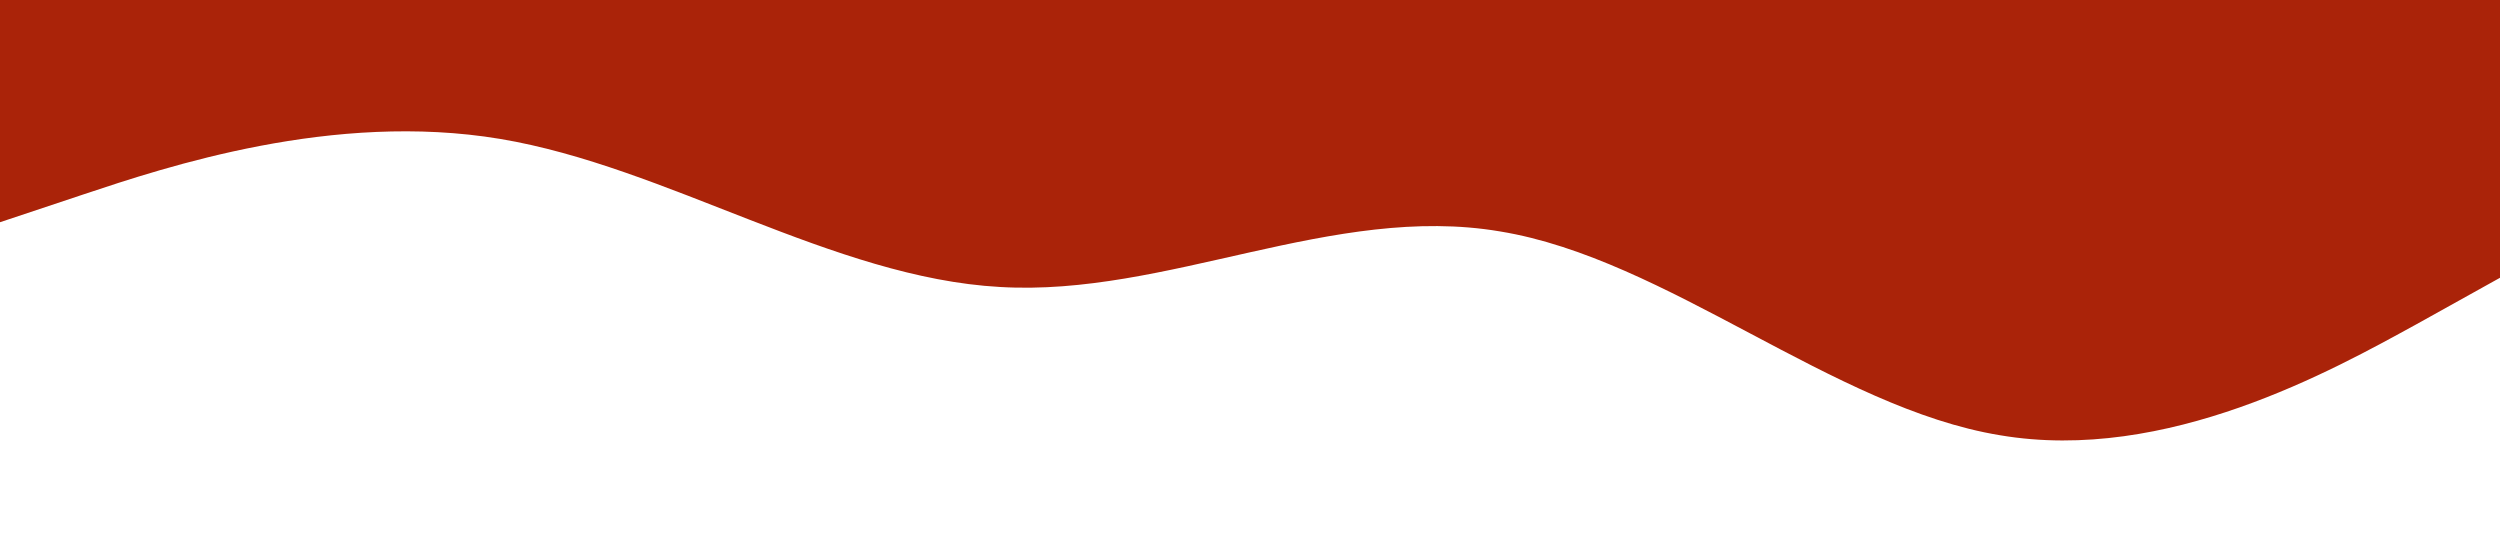
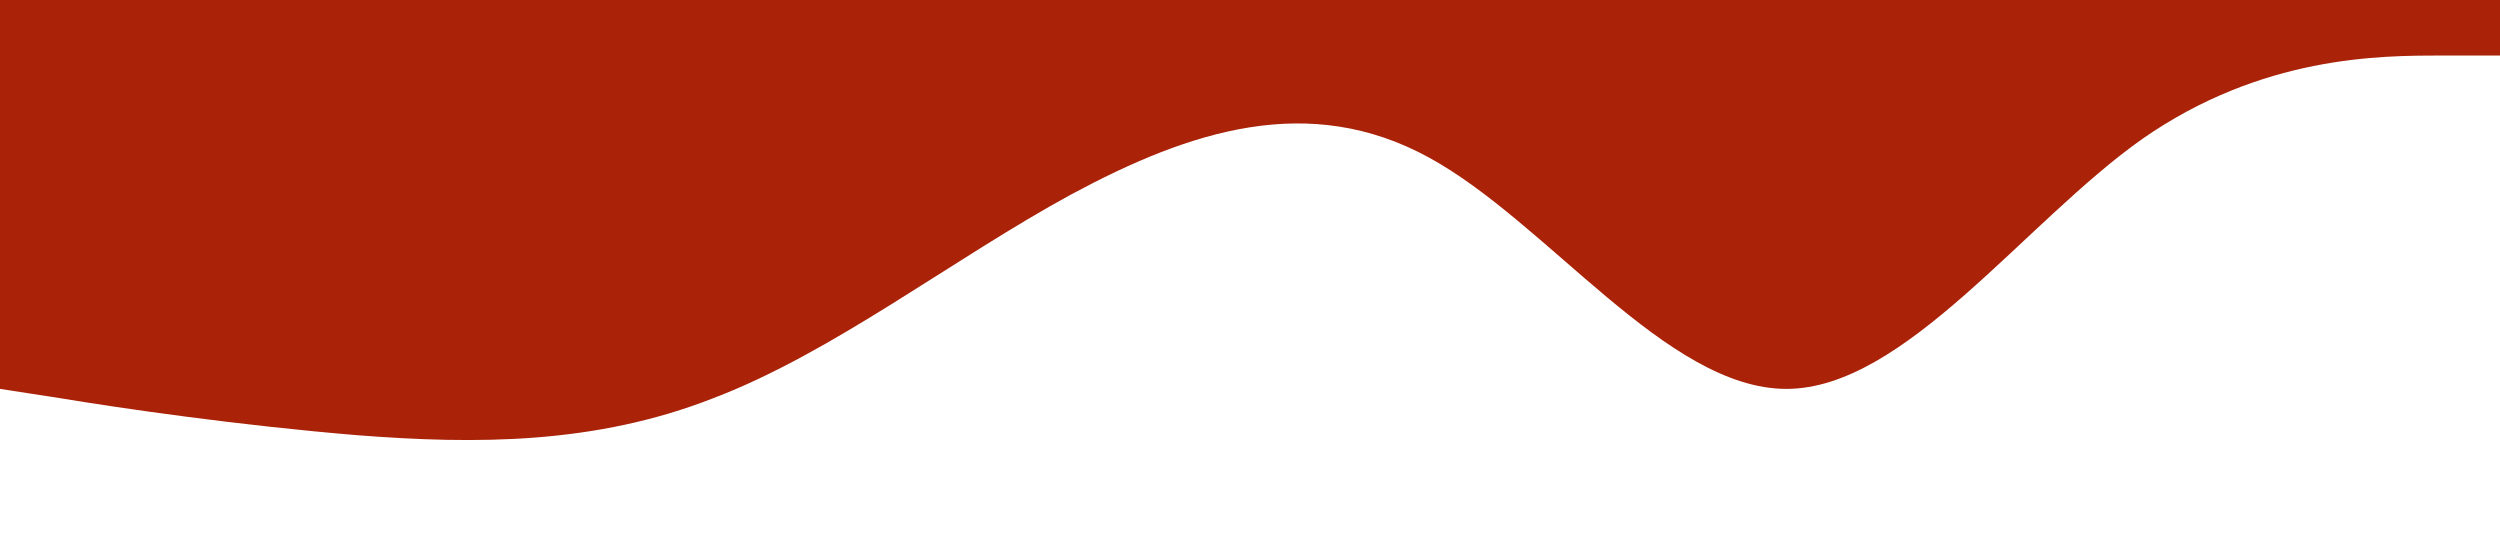
<svg xmlns="http://www.w3.org/2000/svg" viewBox="0 0 1440 320">
-   <path fill="#AA2309" fill-opacity="1" d="M0,128L48,112C96,96,192,64,288,80C384,96,480,160,576,165.3C672,171,768,117,864,133.3C960,149,1056,235,1152,250.7C1248,267,1344,213,1392,186.7L1440,160L1440,0L1392,0C1344,0,1248,0,1152,0C1056,0,960,0,864,0C768,0,672,0,576,0C480,0,384,0,288,0C192,0,96,0,48,0L0,0Z" />
+   <path fill="#AA2309" fill-opacity="1" d="M0,224L34.3,229.3C68.6,235,137,245,206,250.7C274.3,256,343,256,411,229.3C480,203,549,149,617,112C685.7,75,754,53,823,90.7C891.4,128,960,224,1029,224C1097.1,224,1166,128,1234,80C1302.9,32,1371,32,1406,32L1440,32L1440,0L1405.7,0C1371.4,0,1303,0,1234,0C1165.7,0,1097,0,1029,0C960,0,891,0,823,0C754.3,0,686,0,617,0C548.6,0,480,0,411,0C342.9,0,274,0,206,0C137.1,0,69,0,34,0L0,0Z" />
</svg>
